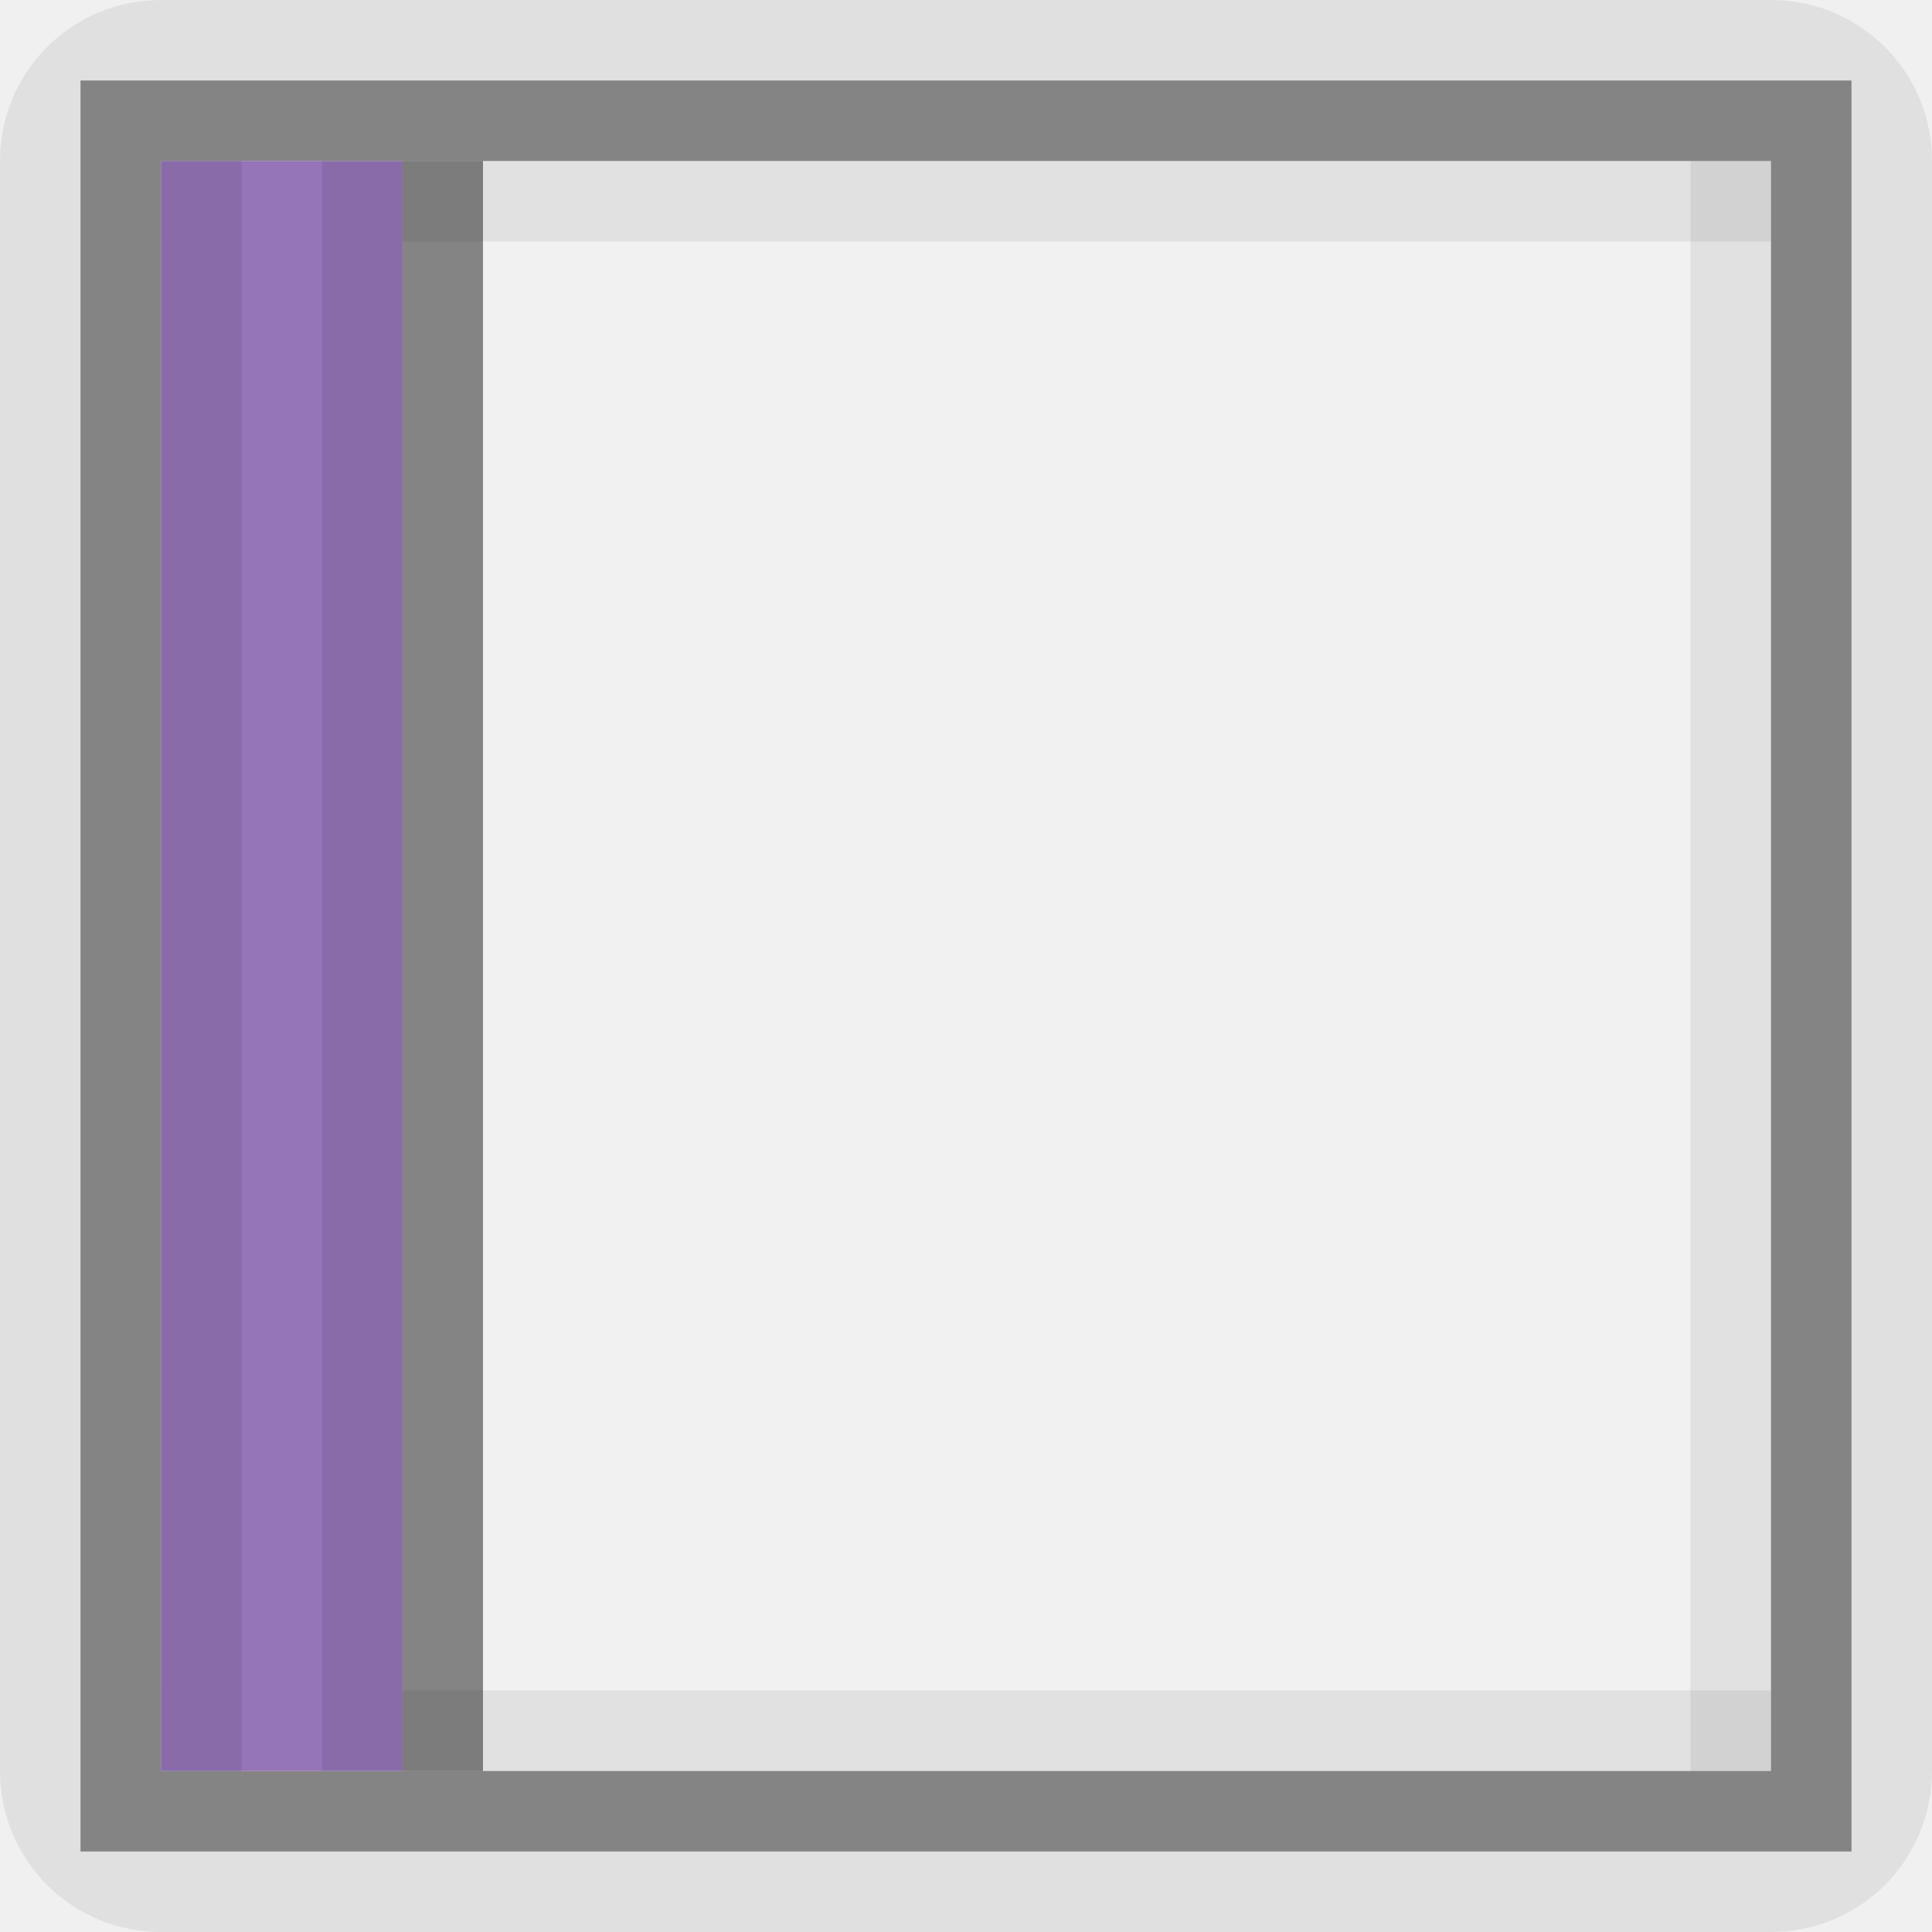
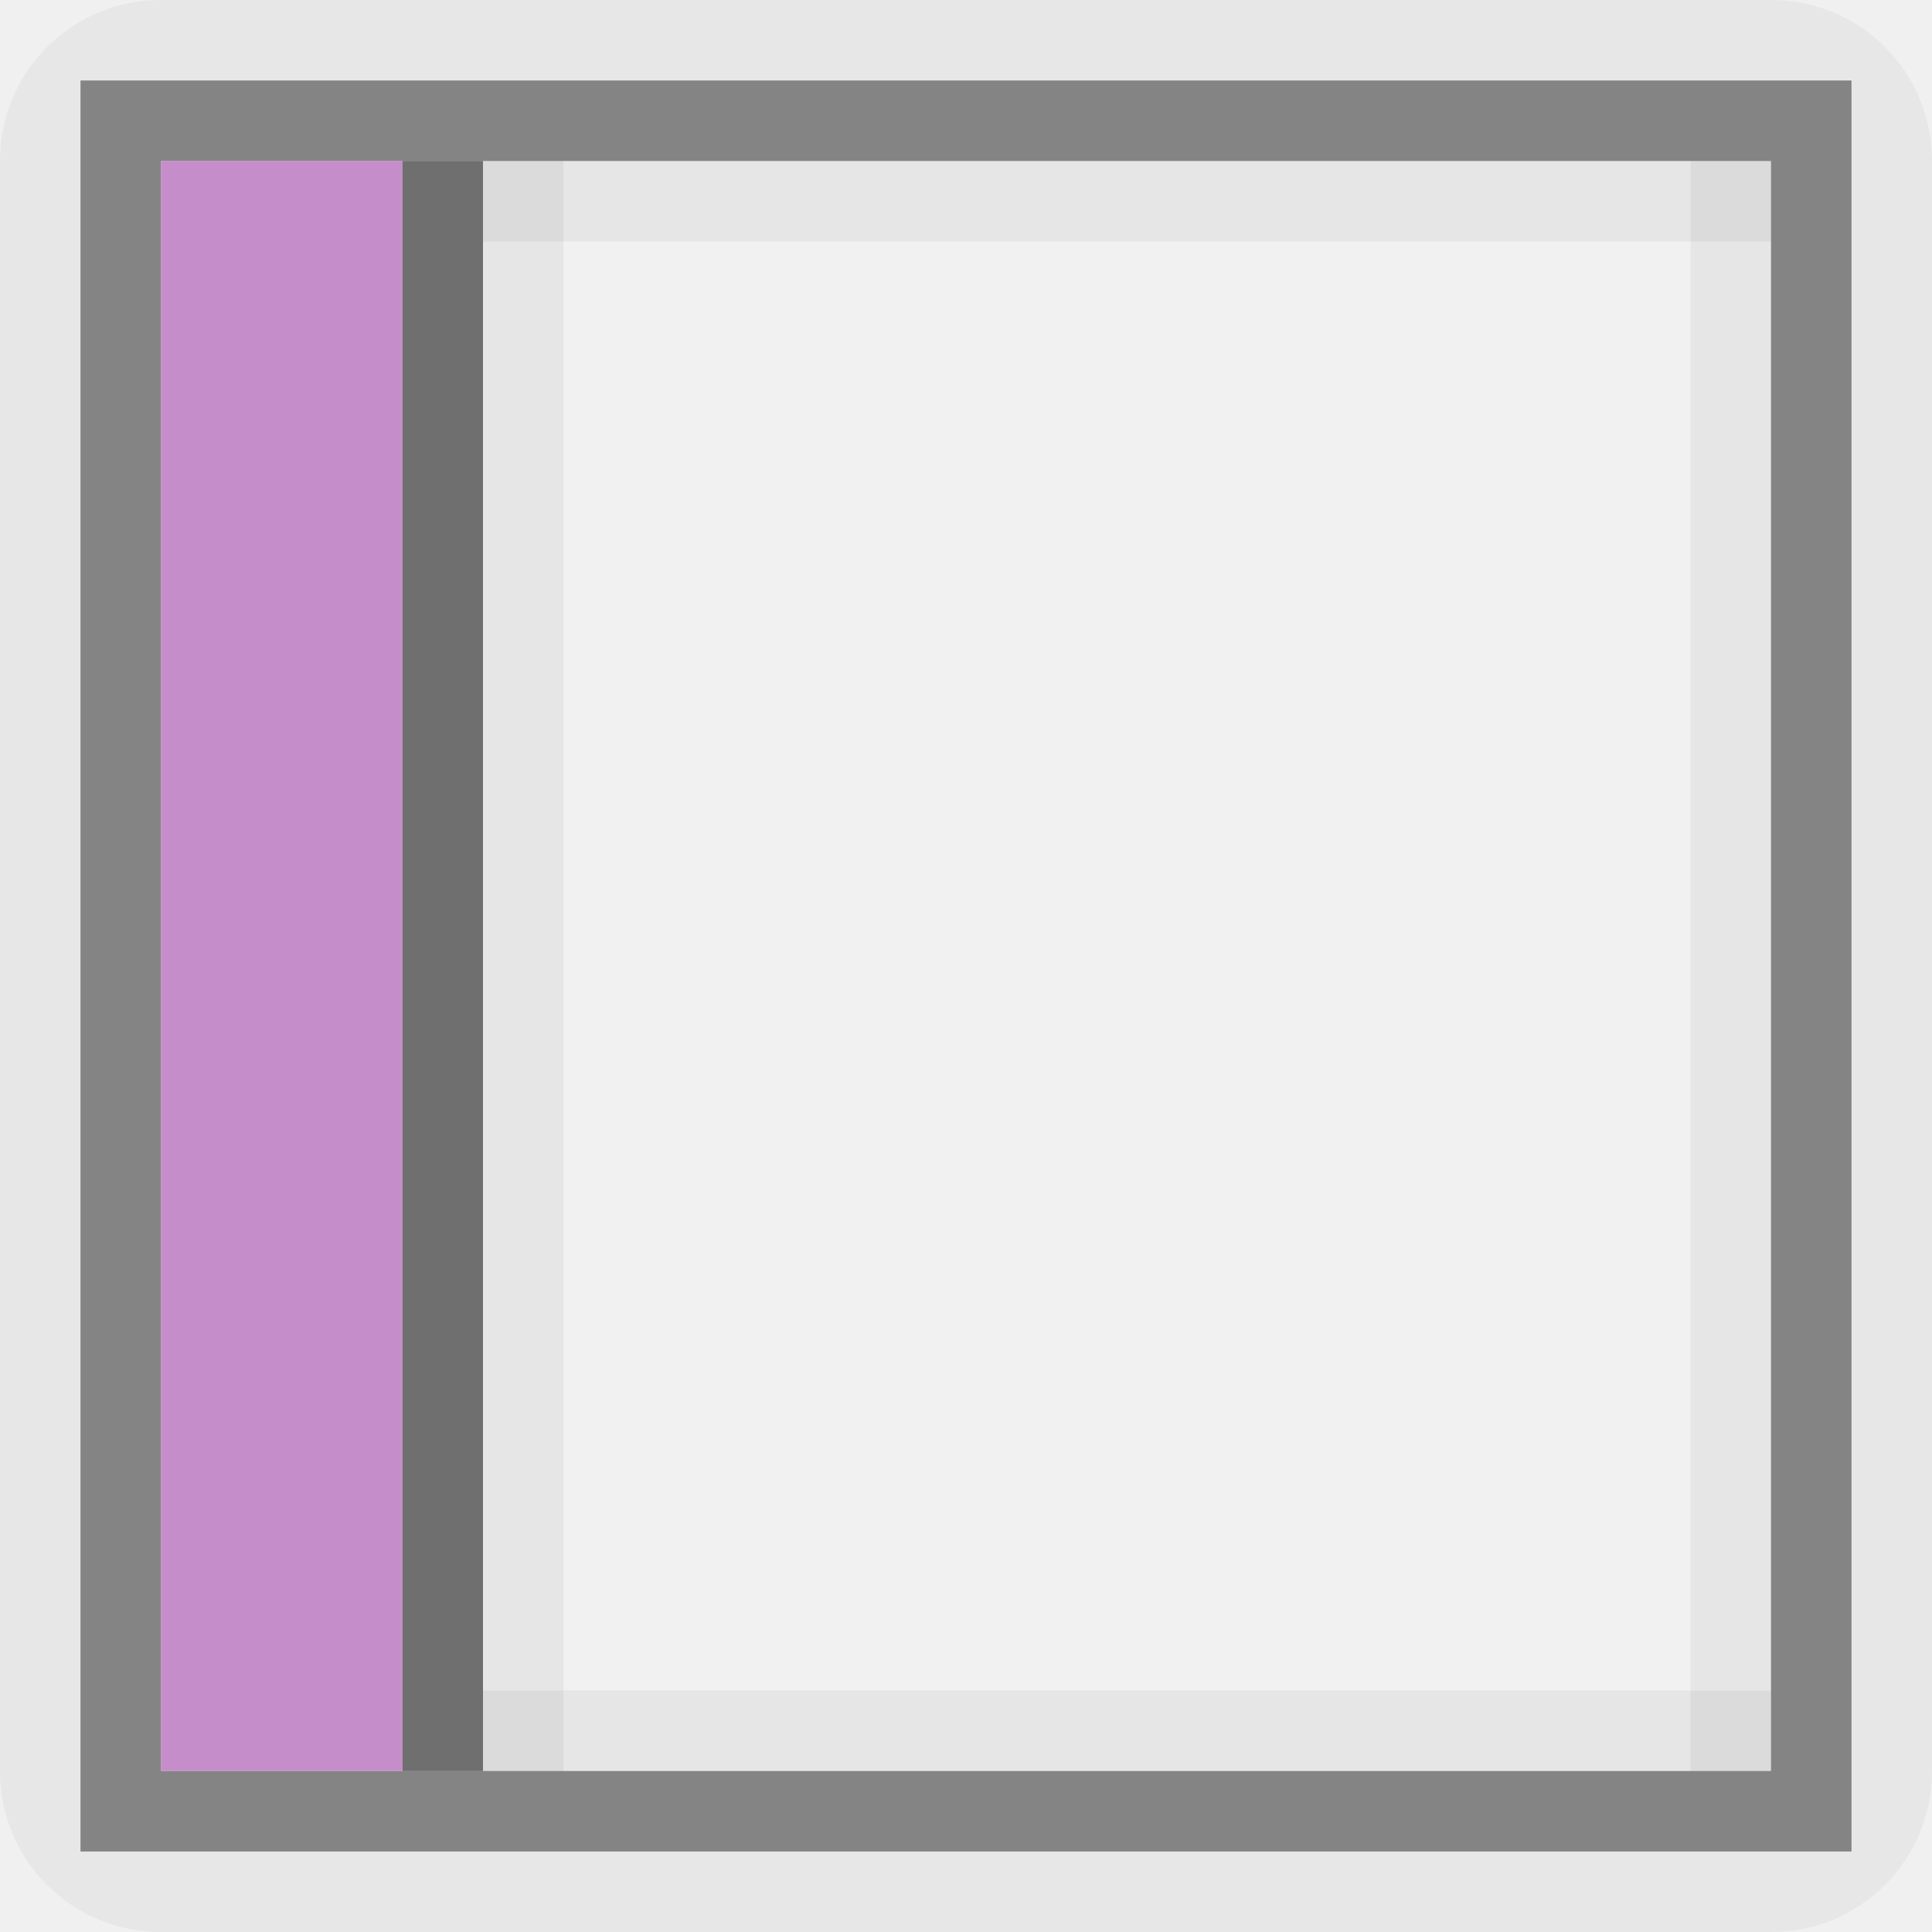
<svg xmlns="http://www.w3.org/2000/svg" width="24" height="24" id="svg11300" version="1.0" style="display:inline;enable-background:new">
  <defs id="defs3" />
  <g style="display:inline" id="layer1" transform="translate(0,-276)">
-     <path style="display:inline;opacity:0.07;fill:#000000;fill-opacity:1;stroke:none;enable-background:new" d="m 2,276 c -1.108,0 -2,0.892 -2,2 l 0,20 c 0,1.108 0.892,2 2,2 l 20,0 c 1.108,0 2,-0.892 2,-2 l 0,-20 c 0,-1.108 -0.892,-2 -2,-2 l -20,0 z m -1,1 22,0 0,22 -22,0 0,-22 z" id="rect4145-4" />
-     <rect y="278" x="2" height="20" width="20" id="rect5188-0" style="display:inline;opacity:0.07;fill:#ffffff;fill-opacity:1;stroke:none;enable-background:new" />
-     <path id="rect5190-8" d="m 1,277 0,22 22,0 0,-22 z m 1,1 20,0 0,20 -20,0 z" style="display:inline;opacity:0.45;fill:#000000;fill-opacity:1;stroke:none;enable-background:new" />
-     <g id="g3087-8" style="display:inline;opacity:1;enable-background:new">
-       <path style="opacity:0.07;fill:#000000;fill-opacity:1;stroke:none" d="m 2,278 20,0 0,1 -20,0 z" id="rect3949-2" />
-       <path transform="matrix(0,1,-1,0,0,0)" style="opacity:0.07;fill:#000000;fill-opacity:1;stroke:none" d="m 278,-3 20,0 0,1 -20,0 z" id="rect3951-7" />
-       <path transform="matrix(0,1,-1,0,0,0)" style="opacity:0.07;fill:#000000;fill-opacity:1;stroke:none" d="m 278,-22 20,0 0,1 -20,0 z" id="rect3953-7" />
-       <path style="opacity:0.07;fill:#000000;fill-opacity:1;stroke:none" d="m 2,297 20,0 0,1 -20,0 z" id="rect3967-0" />
+     <path style="opacity:0.04;fill:#000000;fill-opacity:1;stroke:none" d="M 2 0 C 0.892 0 -5.1014965e-18 0.892 0 2 L 0 22 C 0 23.108 0.892 24 2 24 L 22 24 C 23.108 24 24 23.108 24 22 L 24 2 C 24 0.892 23.108 -5.1014965e-18 22 0 L 2 0 z M 1 1 L 23 1 L 23 23 L 1 23 L 1 1 z " id="rect4145" transform="translate(0,276)" />
+     <rect y="278" x="2" height="20" width="20" id="rect5188-0" style="opacity:0.07;fill:#ffffff;fill-opacity:1;stroke:none" />
+     <path id="rect5190-8" d="m 1,277 0,22 22,0 0,-22 z m 1,1 20,0 0,20 -20,0 z" style="opacity:0.45;fill:#000000;fill-opacity:1;stroke:none" />
+     <g id="g3087" style="opacity:1" transform="translate(4,0)">
+       <path style="opacity:0.05;fill:#000000;fill-opacity:1;stroke:none" d="m 2,278 16,0 0,1 -16,0 z" id="rect3949" />
+       <path transform="matrix(0,1,-1,0,0,0)" style="opacity:0.05;fill:#000000;fill-opacity:1;stroke:none" d="m 278,-3 20,0 0,1 -20,0 z" id="rect3951" />
+       <path style="opacity:0.05;fill:#000000;fill-opacity:1;stroke:none" d="m 18,278 0,20 -1,0 0,-20 z" id="rect3953" />
+       <path style="opacity:0.05;fill:#000000;fill-opacity:1;stroke:none" d="m 2,297 16,0 0,1 -16,0 z" id="rect3967" />
    </g>
-     <g id="g4203" transform="translate(-10,0)">
-       <rect style="fill:#9574b8;fill-opacity:1;stroke:none" id="rect4270-9-0" width="3" height="20" x="12" y="278" />
-       <path style="display:inline;opacity:0.08;fill:#000000;fill-opacity:1;stroke:none;enable-background:new" d="m 15,278 0,20 -1,0 0,-20 z" id="rect3953-4-5" />
-       <path style="opacity:0.45;fill:#000000;fill-opacity:1;stroke:none" d="m 15,278 1,0 0,20 -1,0 z" id="rect4238-6" />
-       <path id="path4201" d="m 13,278 0,20 -1,0 0,-20 z" style="display:inline;opacity:0.08;fill:#000000;fill-opacity:1;stroke:none;enable-background:new" />
-     </g>
+     <rect transform="scale(-1,1)" y="278" x="-5" height="20" width="3" id="rect5315" style="opacity:0.78;fill:#b972bf;fill-opacity:1;stroke:none" />
+     <rect style="opacity:0.54;fill:#000000;fill-opacity:1;fill-rule:nonzero;stroke:none;stroke-width:1;stroke-linecap:round;stroke-linejoin:round;stroke-miterlimit:4;stroke-dasharray:none;stroke-dashoffset:15.6;stroke-opacity:1" id="rect4264" width="1" height="20" x="5" y="278" />
  </g>
</svg>
